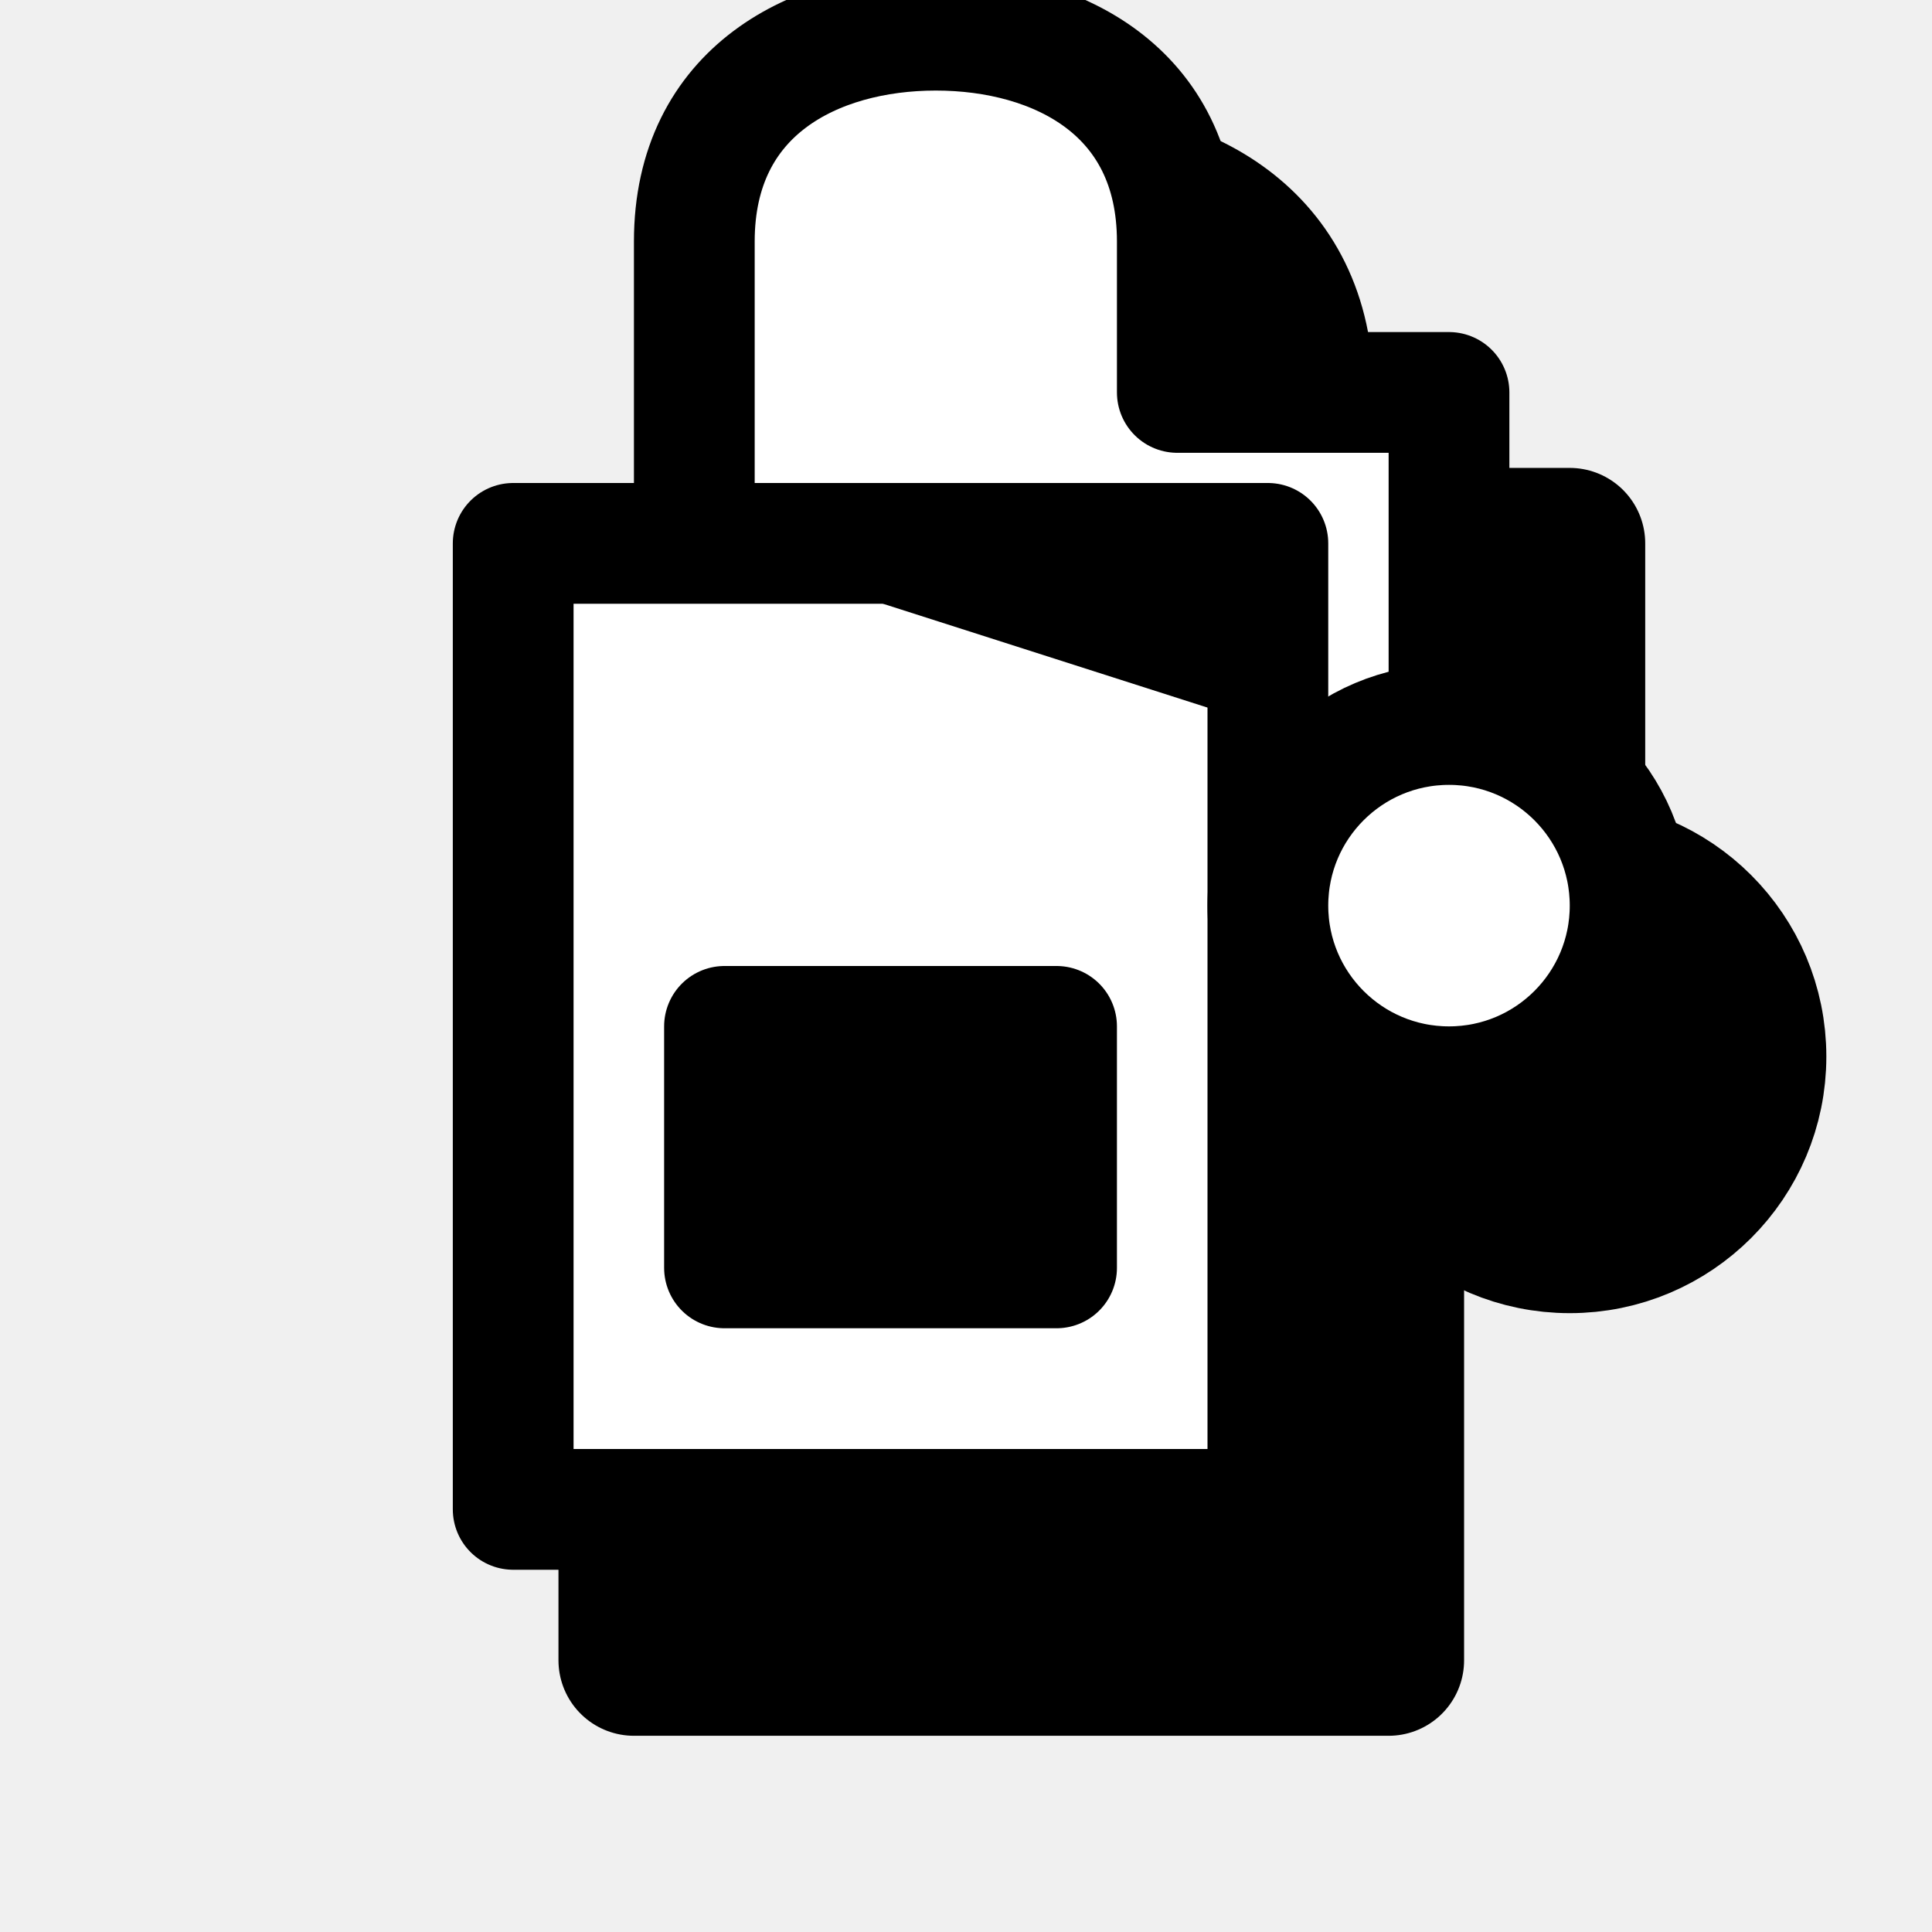
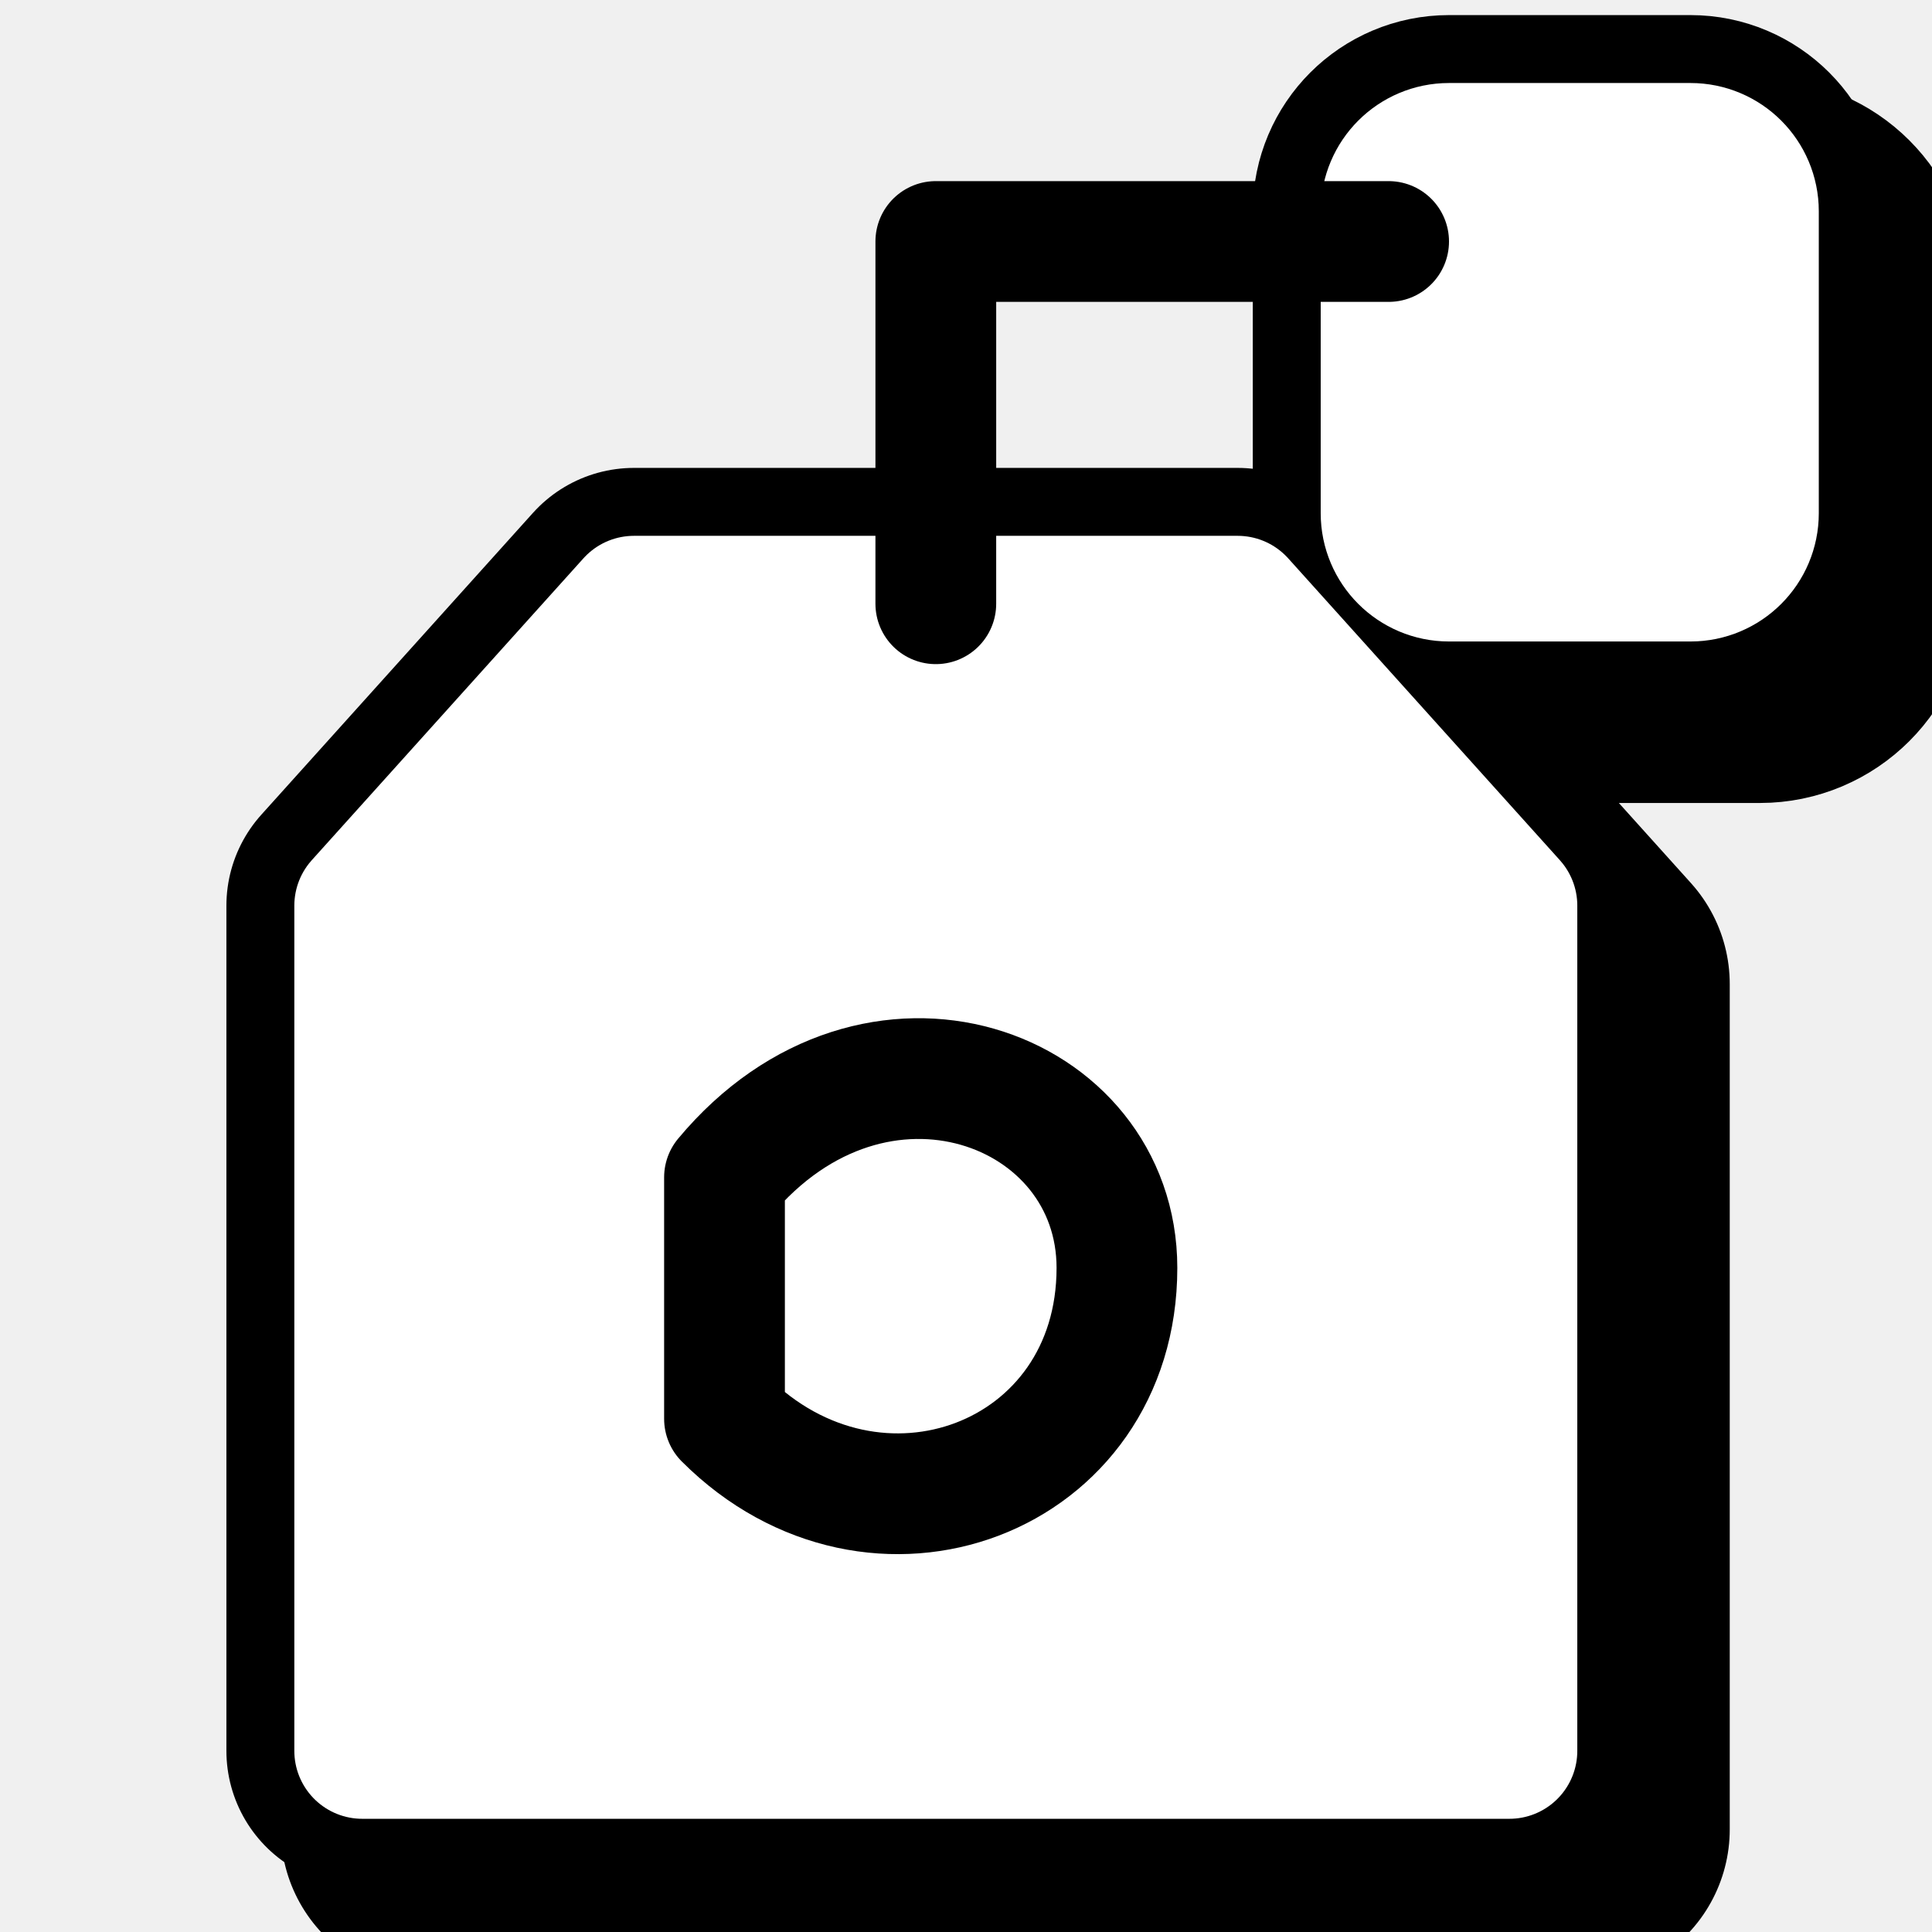
<svg xmlns="http://www.w3.org/2000/svg" viewBox="0 0 64 64" role="img" aria-label="Teebeutel">
-   <g data-part="shadow" transform="translate(4 5)" fill="#000" stroke="#000" stroke-width="5" stroke-linecap="round" stroke-linejoin="round">
-     <path d="M17 18h25v32H17Zm6 0V8c0-5 4-7 8-7s8 2 8 7v5h9v13M24 34h11v8H24Z" fill-rule="evenodd" />
-     <circle cx="48" cy="30" r="6" />
+   <g data-part="shadow" transform="translate(2.3 2.6)" fill="#000" stroke="#000" stroke-width="10" stroke-linecap="round" stroke-linejoin="round">
+     <path d="m12 30 9-10h20l9 10v28H12Z" />
+     <rect x="46" y="5" width="12" height="14" rx="2" />
  </g>
-   <g data-part="face" fill="#fff" stroke="#000" stroke-width="4" stroke-linecap="round" stroke-linejoin="round">
-     <path d="M17 18h25v32H17Zm6 0V8c0-5 4-7 8-7s8 2 8 7v5h9v13M24 34h11v8H24Z" fill-rule="evenodd" />
-     <circle cx="48" cy="30" r="6" />
+   <g data-part="outline" fill="#000" stroke="#000" stroke-width="9" stroke-linecap="round" stroke-linejoin="round">
+     <path d="m12 30 9-10h20l9 10v28H12Z" />
+     <rect x="46" y="5" width="12" height="14" rx="2" />
+   </g>
+   <g data-part="face" fill="#FFFFFF" stroke="#FFFFFF" stroke-width="4.5" stroke-linecap="round" stroke-linejoin="round">
+     <path d="m12 30 9-10h20l9 10v28H12Z" />
+     <rect x="46" y="5" width="12" height="14" rx="2" />
+   </g>
+   <g data-part="details" fill="none" stroke="#000" stroke-width="4" stroke-linecap="round" stroke-linejoin="round">
+     <path d="M31 20V8h15M24 39c5-6 13-3 13 3 0 7-8 10-13 5Z" />
  </g>
</svg>
